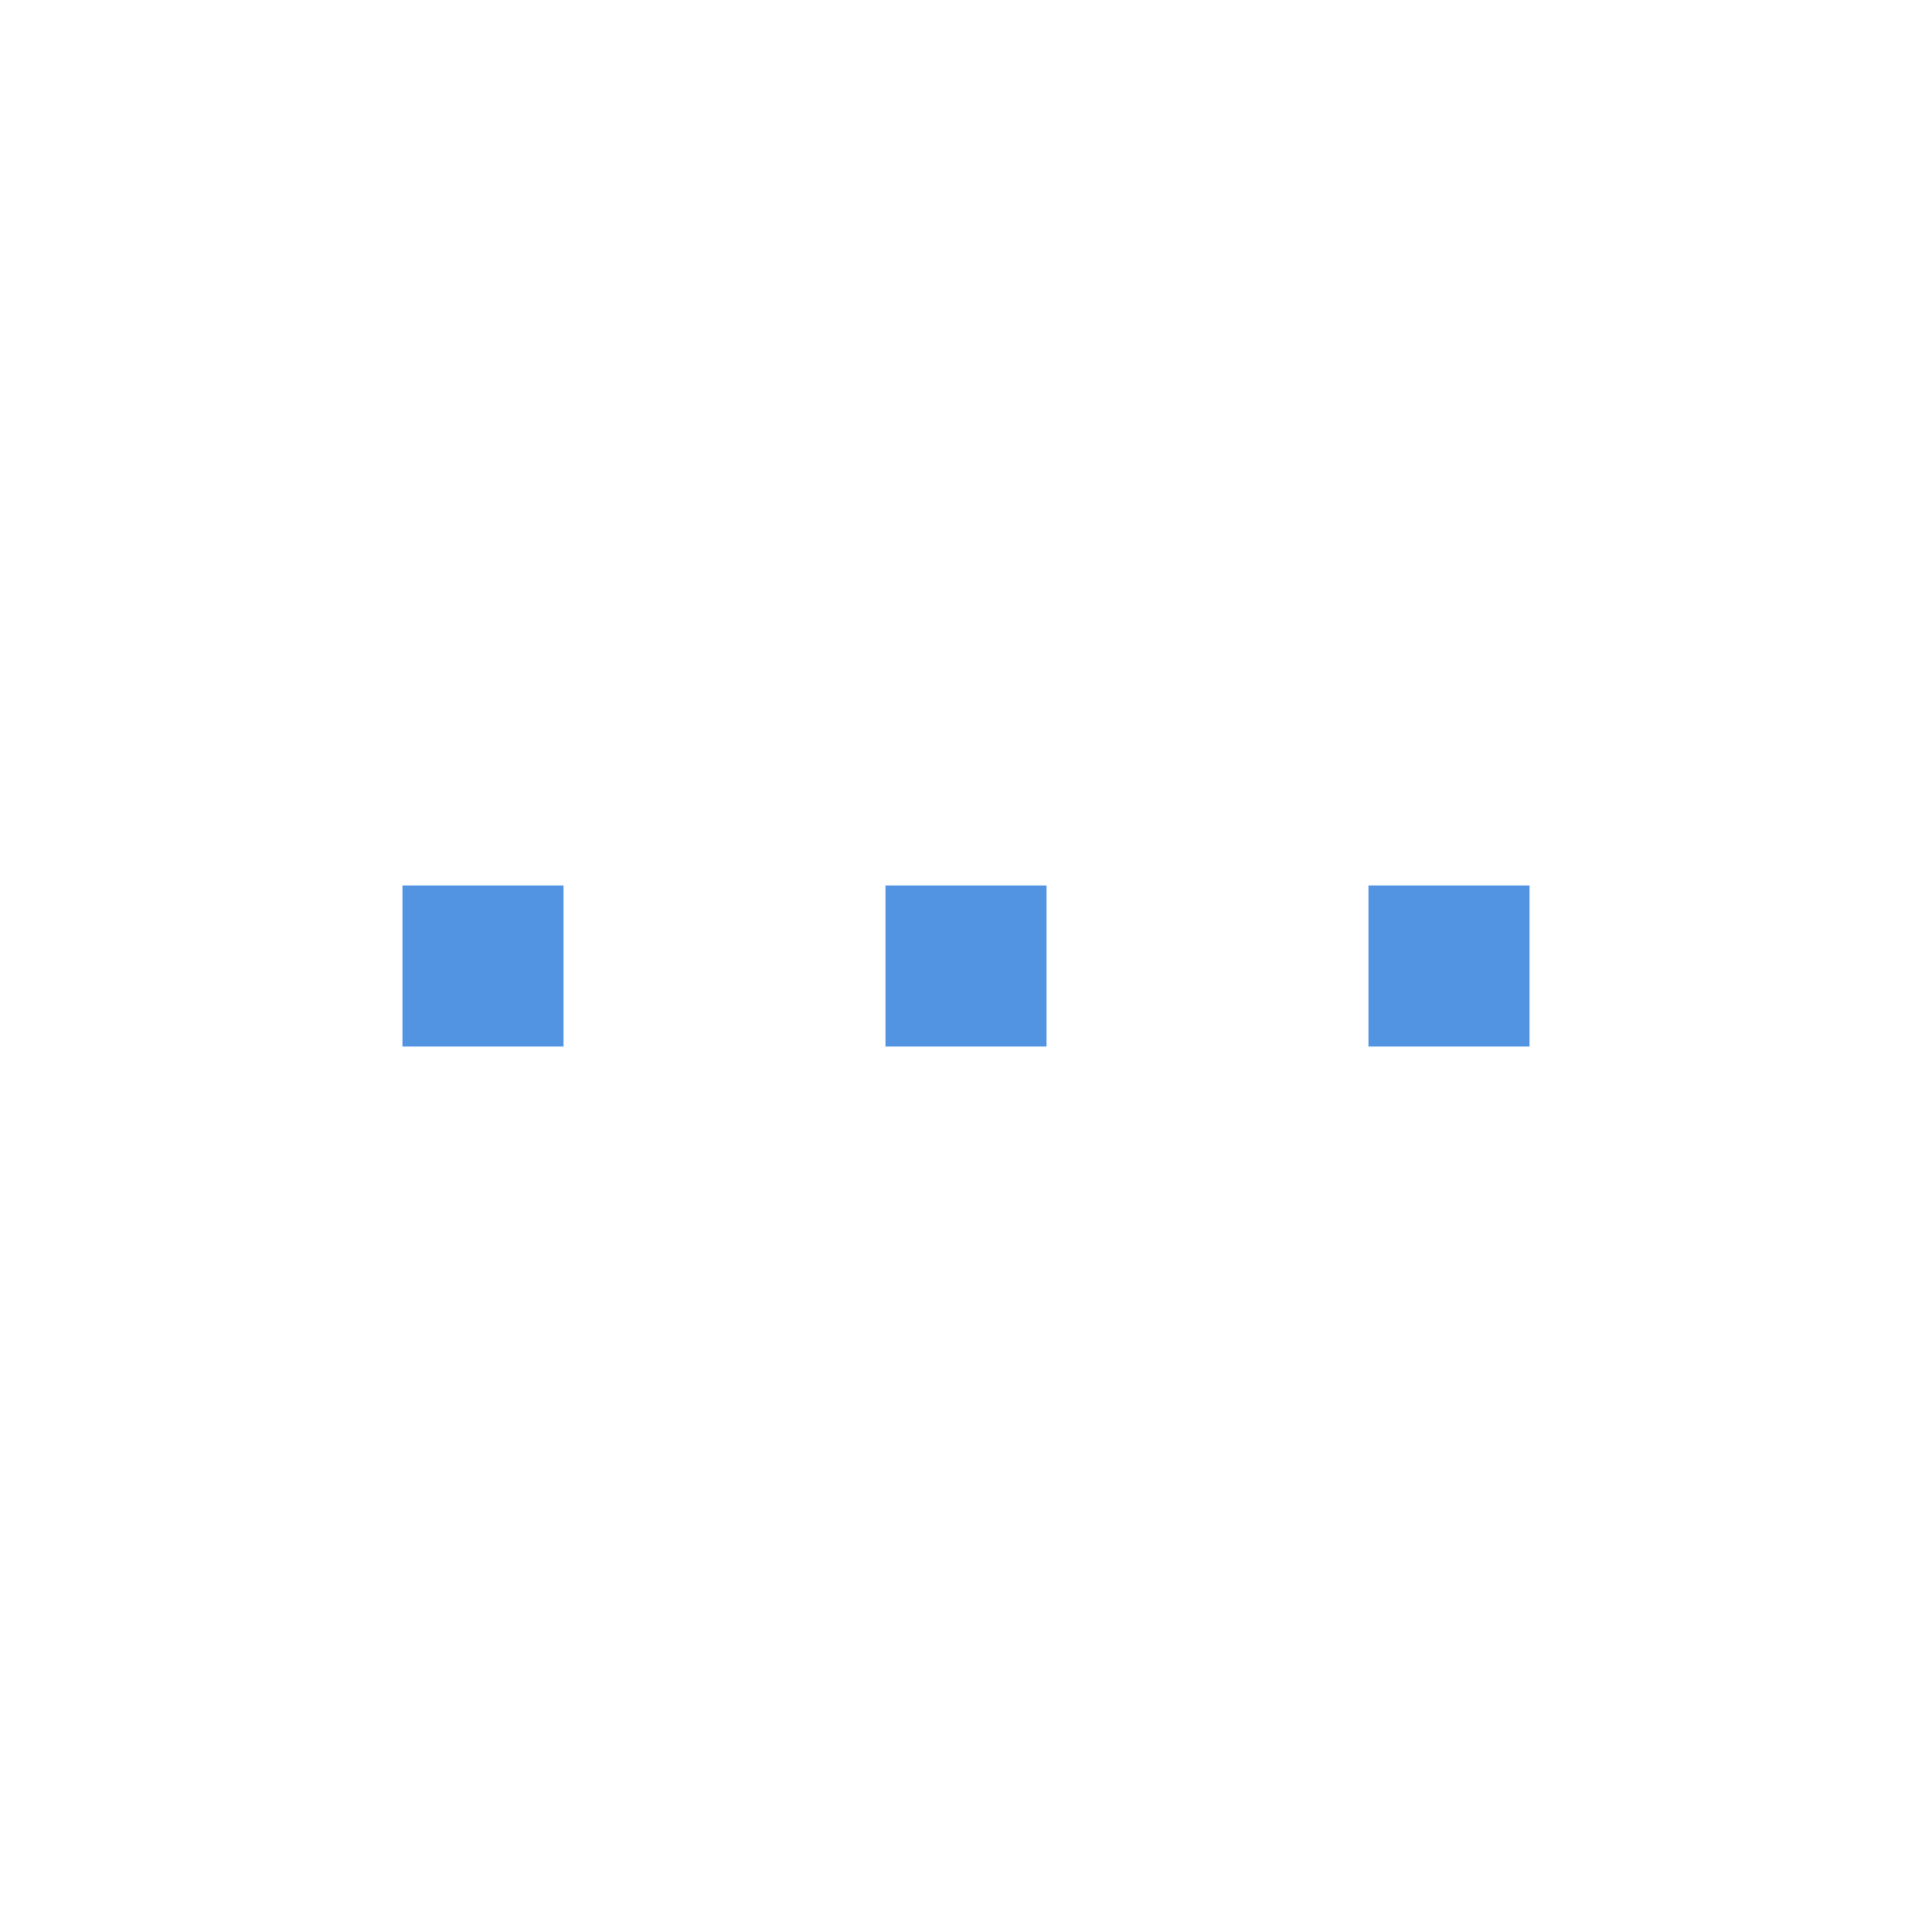
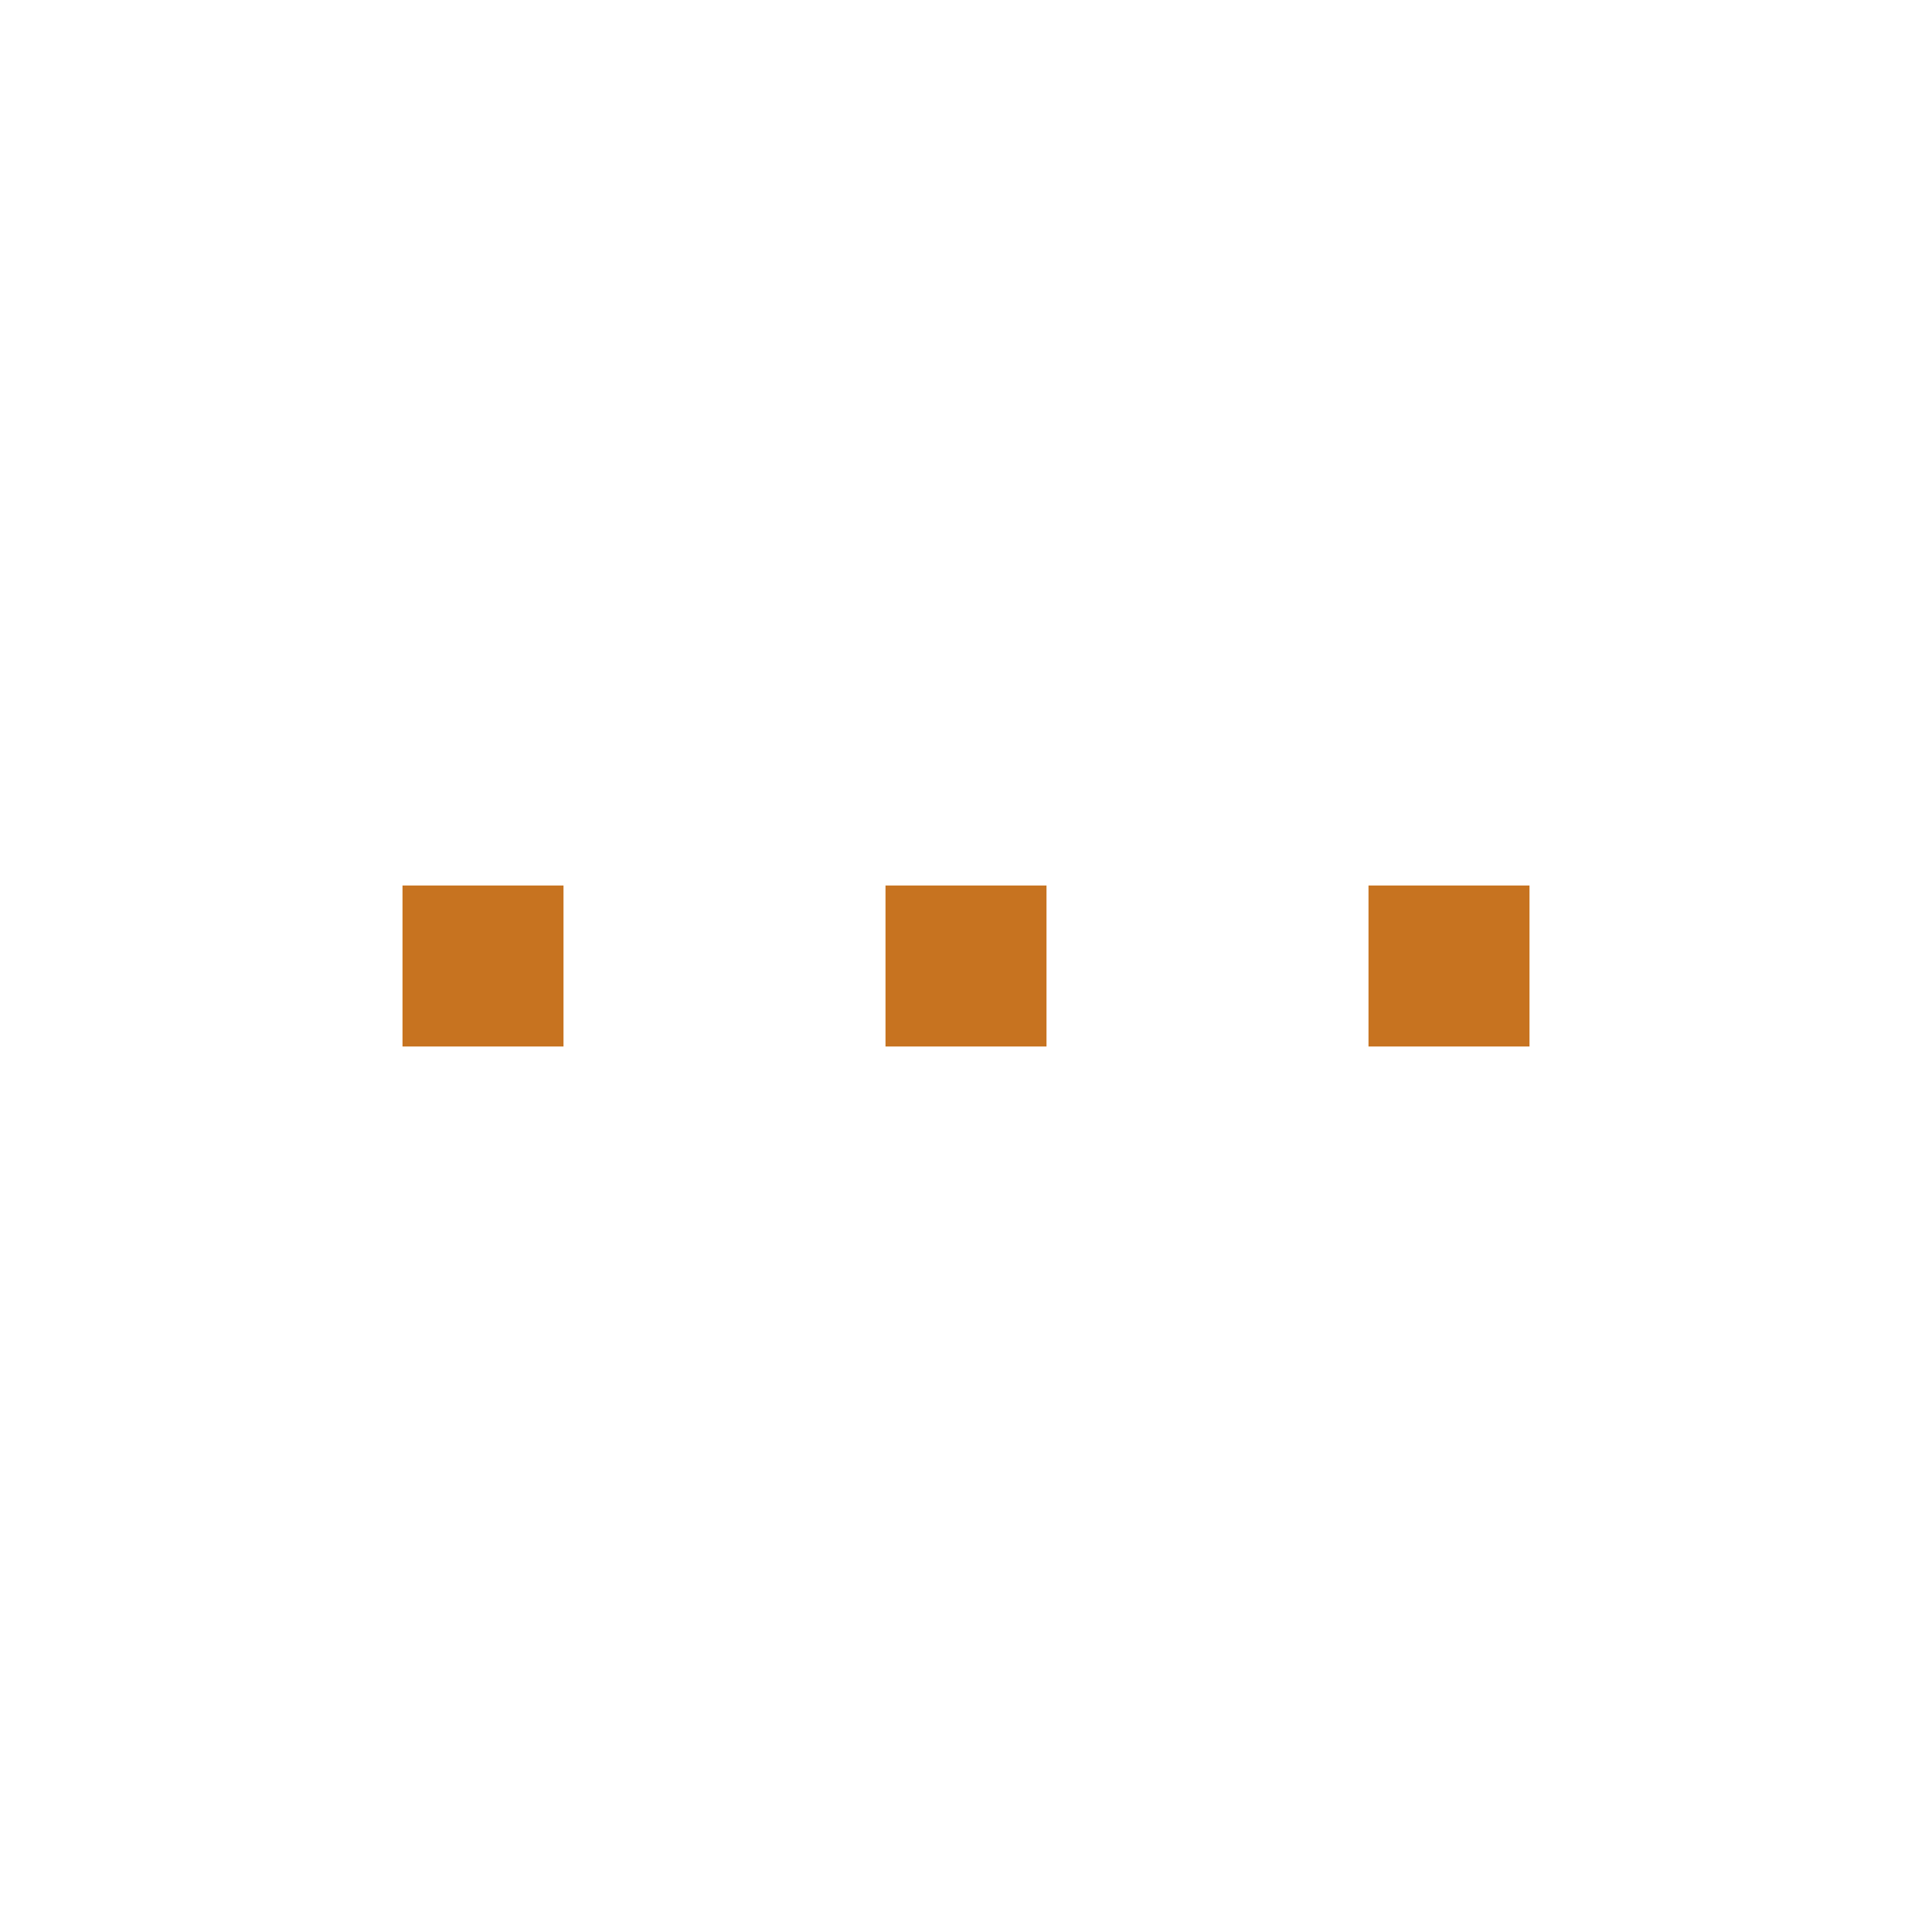
<svg xmlns="http://www.w3.org/2000/svg" width="24" height="24" id="svg11300" version="1.0" style="display:inline;enable-background:new">
  <defs id="defs3" />
  <g style="display:inline" id="layer1" transform="translate(0,-276)">
-     <rect style="opacity:1;fill:#5294e2;fill-opacity:1;stroke:none;stroke-width:1;stroke-linecap:round;stroke-linejoin:miter;stroke-miterlimit:4;stroke-dasharray:none;stroke-dashoffset:0;stroke-opacity:1" id="rect4138" width="2" height="2" x="5" y="287" />
-     <rect style="display:inline;opacity:1;fill:#5294e2;fill-opacity:1;stroke:none;stroke-width:1;stroke-linecap:round;stroke-linejoin:miter;stroke-miterlimit:4;stroke-dasharray:none;stroke-dashoffset:0;stroke-opacity:1;enable-background:new" id="rect4138-6" width="2" height="2" x="11" y="287" />
-     <rect style="display:inline;opacity:1;fill:#5294e2;fill-opacity:1;stroke:none;stroke-width:1;stroke-linecap:round;stroke-linejoin:miter;stroke-miterlimit:4;stroke-dasharray:none;stroke-dashoffset:0;stroke-opacity:1;enable-background:new" id="rect4138-9" width="2" height="2" x="17" y="287" />
+     <rect style="opacity:1;fill:#c77320;fill-opacity:1;stroke:none;stroke-width:1;stroke-linecap:round;stroke-linejoin:miter;stroke-miterlimit:4;stroke-dasharray:none;stroke-dashoffset:0;stroke-opacity:1" id="rect4138" width="2" height="2" x="5" y="287" />
+     <rect style="display:inline;opacity:1;fill:#c77320;fill-opacity:1;stroke:none;stroke-width:1;stroke-linecap:round;stroke-linejoin:miter;stroke-miterlimit:4;stroke-dasharray:none;stroke-dashoffset:0;stroke-opacity:1;enable-background:new" id="rect4138-6" width="2" height="2" x="11" y="287" />
+     <rect style="display:inline;opacity:1;fill:#c77320;fill-opacity:1;stroke:none;stroke-width:1;stroke-linecap:round;stroke-linejoin:miter;stroke-miterlimit:4;stroke-dasharray:none;stroke-dashoffset:0;stroke-opacity:1;enable-background:new" id="rect4138-9" width="2" height="2" x="17" y="287" />
  </g>
</svg>
